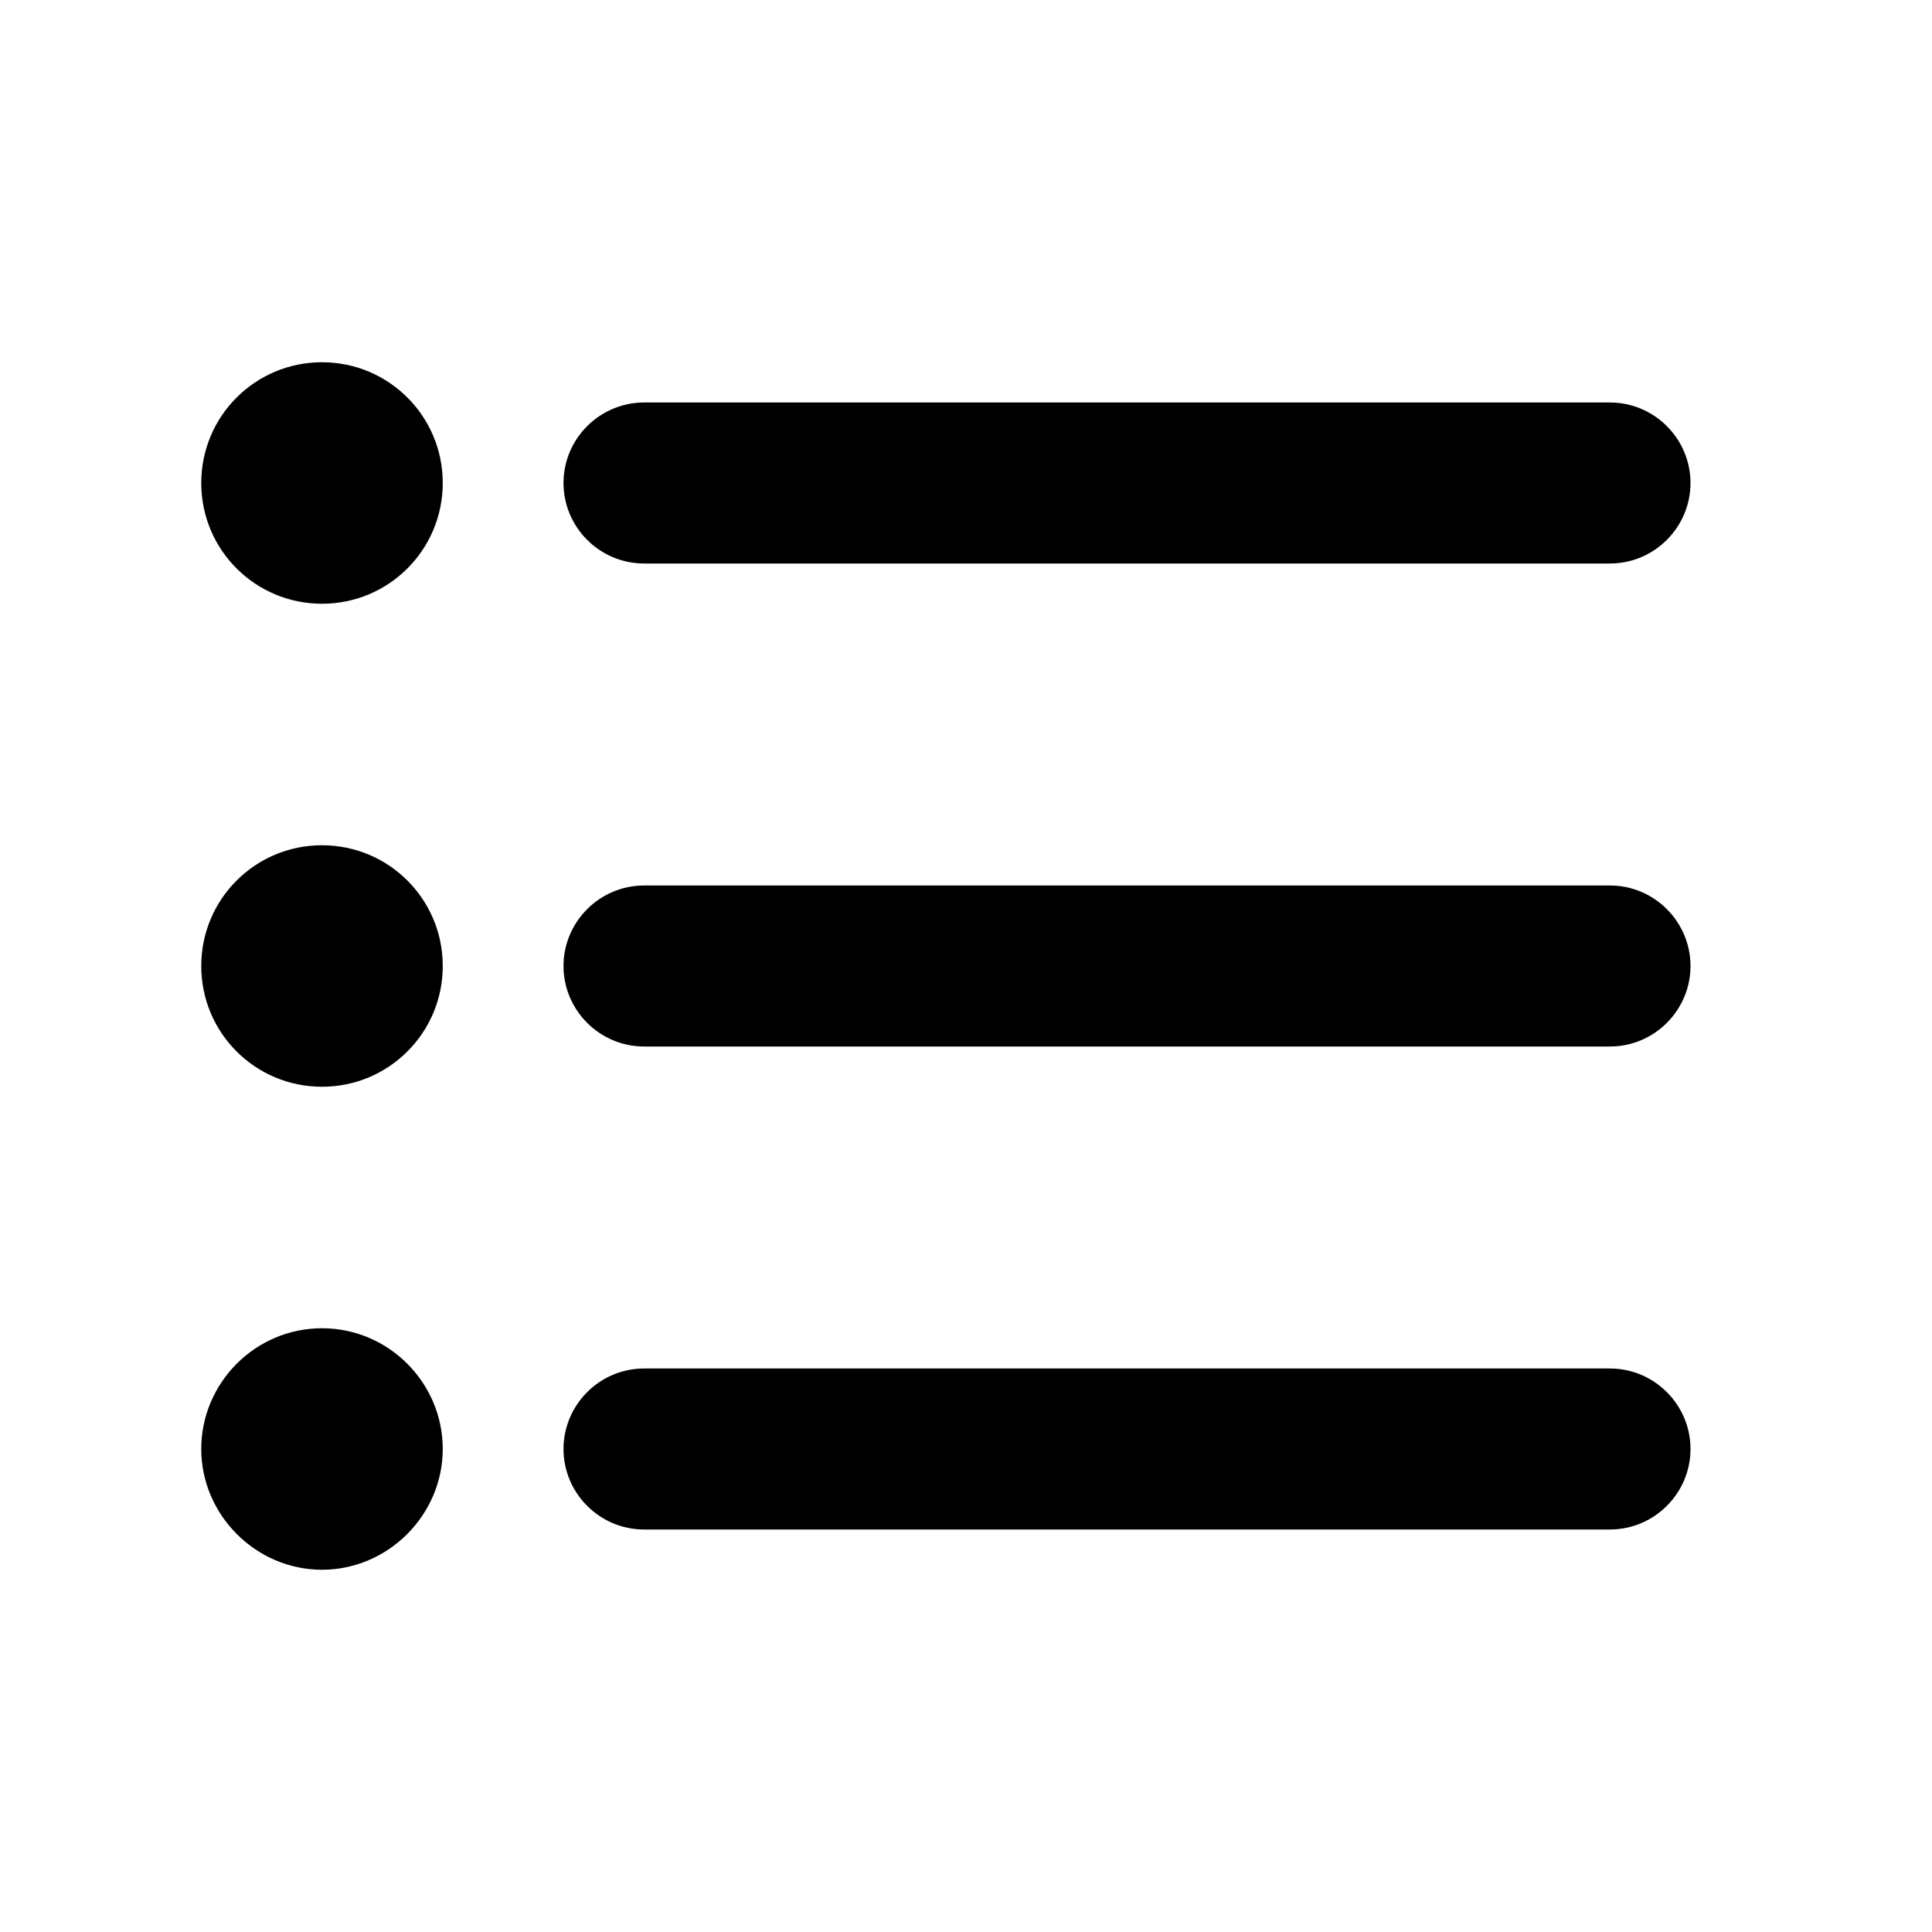
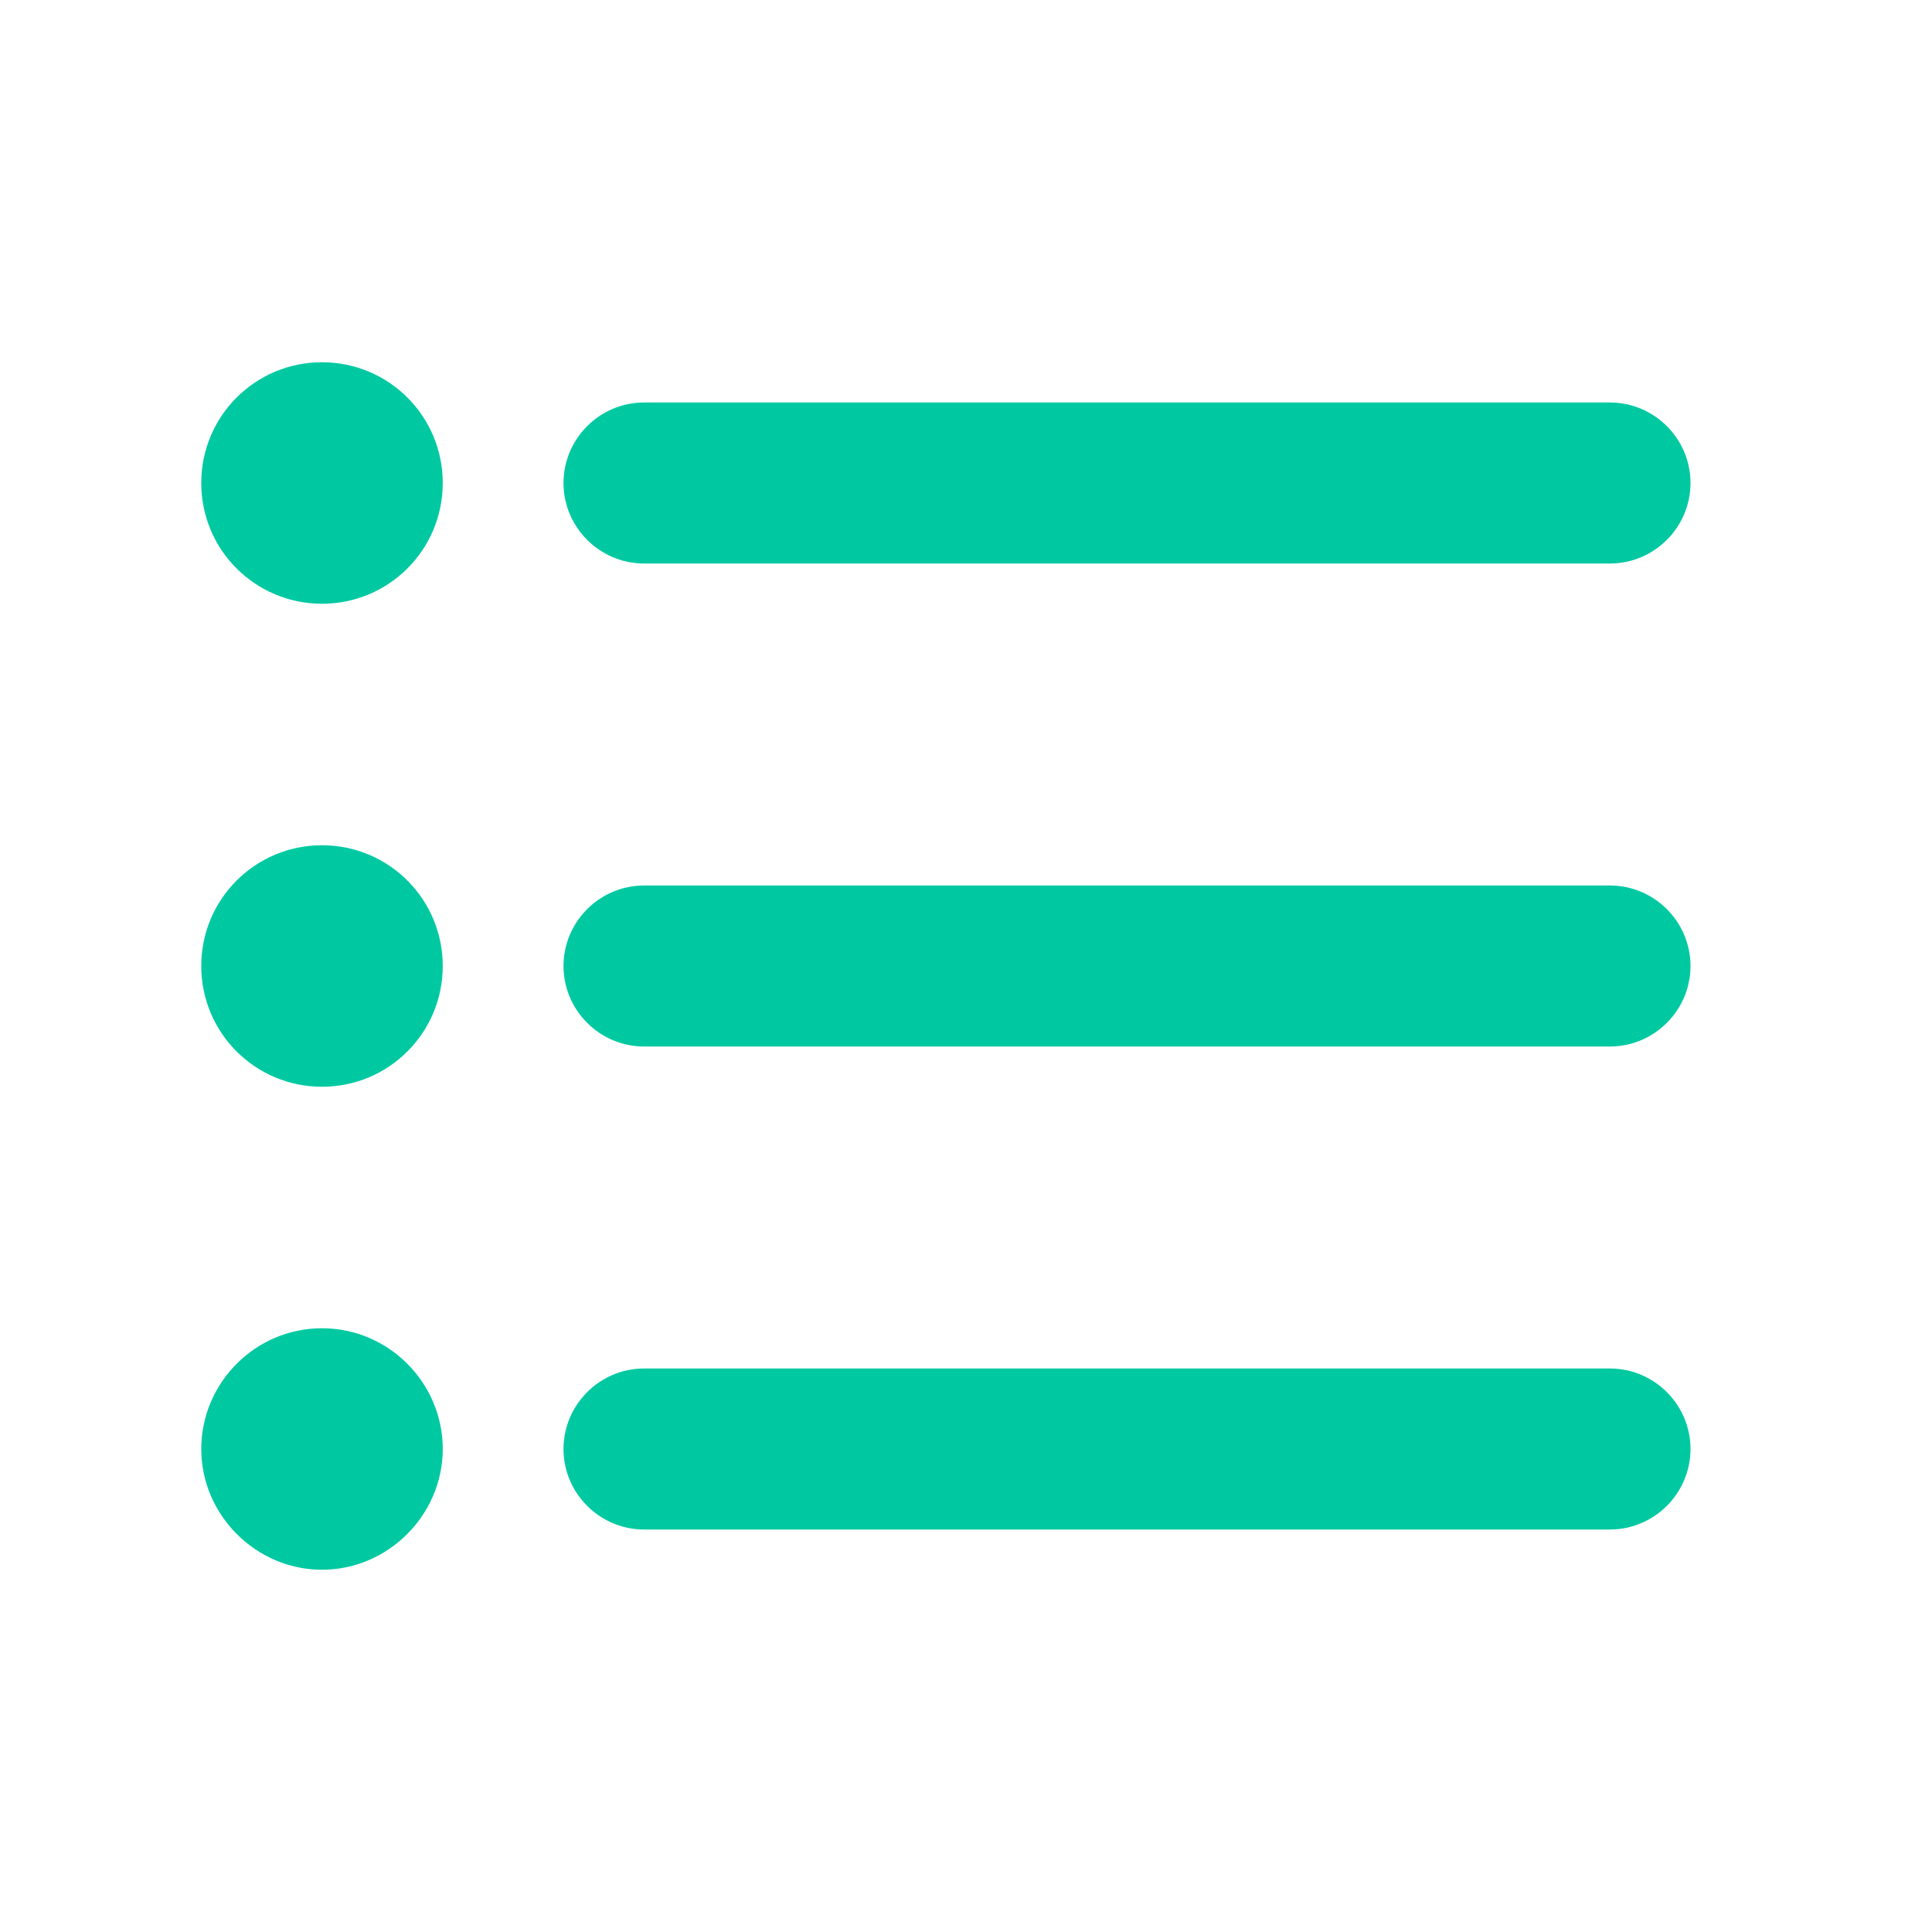
<svg xmlns="http://www.w3.org/2000/svg" enable-background="new 0 0 24 24" height="24" viewBox="0 0 24 24" width="24">
  <g>
    <rect fill="none" height="24" width="24" />
  </g>
  <g>
    <g>
      <g>
-         <path d="M4,10.5c-0.83,0-1.5,0.67-1.5,1.5s0.67,1.5,1.5,1.5s1.5-0.67,1.5-1.5S4.83,10.5,4,10.5z M4,4.5C3.17,4.5,2.5,5.17,2.5,6 S3.17,7.5,4,7.5S5.5,6.83,5.5,6S4.83,4.5,4,4.5z M4,16.5c-0.83,0-1.5,0.68-1.5,1.5s0.68,1.5,1.5,1.5s1.5-0.68,1.5-1.5 S4.83,16.5,4,16.5z M8,19h12c0.55,0,1-0.45,1-1l0,0c0-0.55-0.45-1-1-1H8c-0.55,0-1,0.45-1,1l0,0C7,18.55,7.45,19,8,19z M8,13h12 c0.55,0,1-0.45,1-1l0,0c0-0.55-0.45-1-1-1H8c-0.55,0-1,0.45-1,1l0,0C7,12.55,7.45,13,8,13z M7,6L7,6c0,0.55,0.45,1,1,1h12 c0.55,0,1-0.45,1-1l0,0c0-0.55-0.45-1-1-1H8C7.45,5,7,5.45,7,6z" />
+         <path fill="rgb(0, 201, 162)" d="M4,10.5c-0.83,0-1.5,0.67-1.5,1.5s0.67,1.5,1.5,1.5s1.5-0.67,1.5-1.5S4.83,10.5,4,10.5z M4,4.5C3.17,4.5,2.5,5.17,2.5,6 S3.17,7.5,4,7.5S5.5,6.83,5.5,6S4.83,4.5,4,4.5z M4,16.5c-0.83,0-1.5,0.68-1.5,1.5s0.68,1.5,1.5,1.5s1.5-0.68,1.5-1.5 S4.83,16.5,4,16.5z M8,19h12c0.55,0,1-0.45,1-1l0,0c0-0.55-0.45-1-1-1H8c-0.55,0-1,0.45-1,1l0,0C7,18.55,7.45,19,8,19z M8,13h12 c0.55,0,1-0.45,1-1l0,0c0-0.55-0.45-1-1-1H8c-0.55,0-1,0.45-1,1l0,0C7,12.55,7.45,13,8,13z M7,6L7,6c0,0.55,0.45,1,1,1h12 c0.55,0,1-0.45,1-1l0,0c0-0.55-0.45-1-1-1H8C7.45,5,7,5.45,7,6z" />
      </g>
    </g>
  </g>
</svg>
